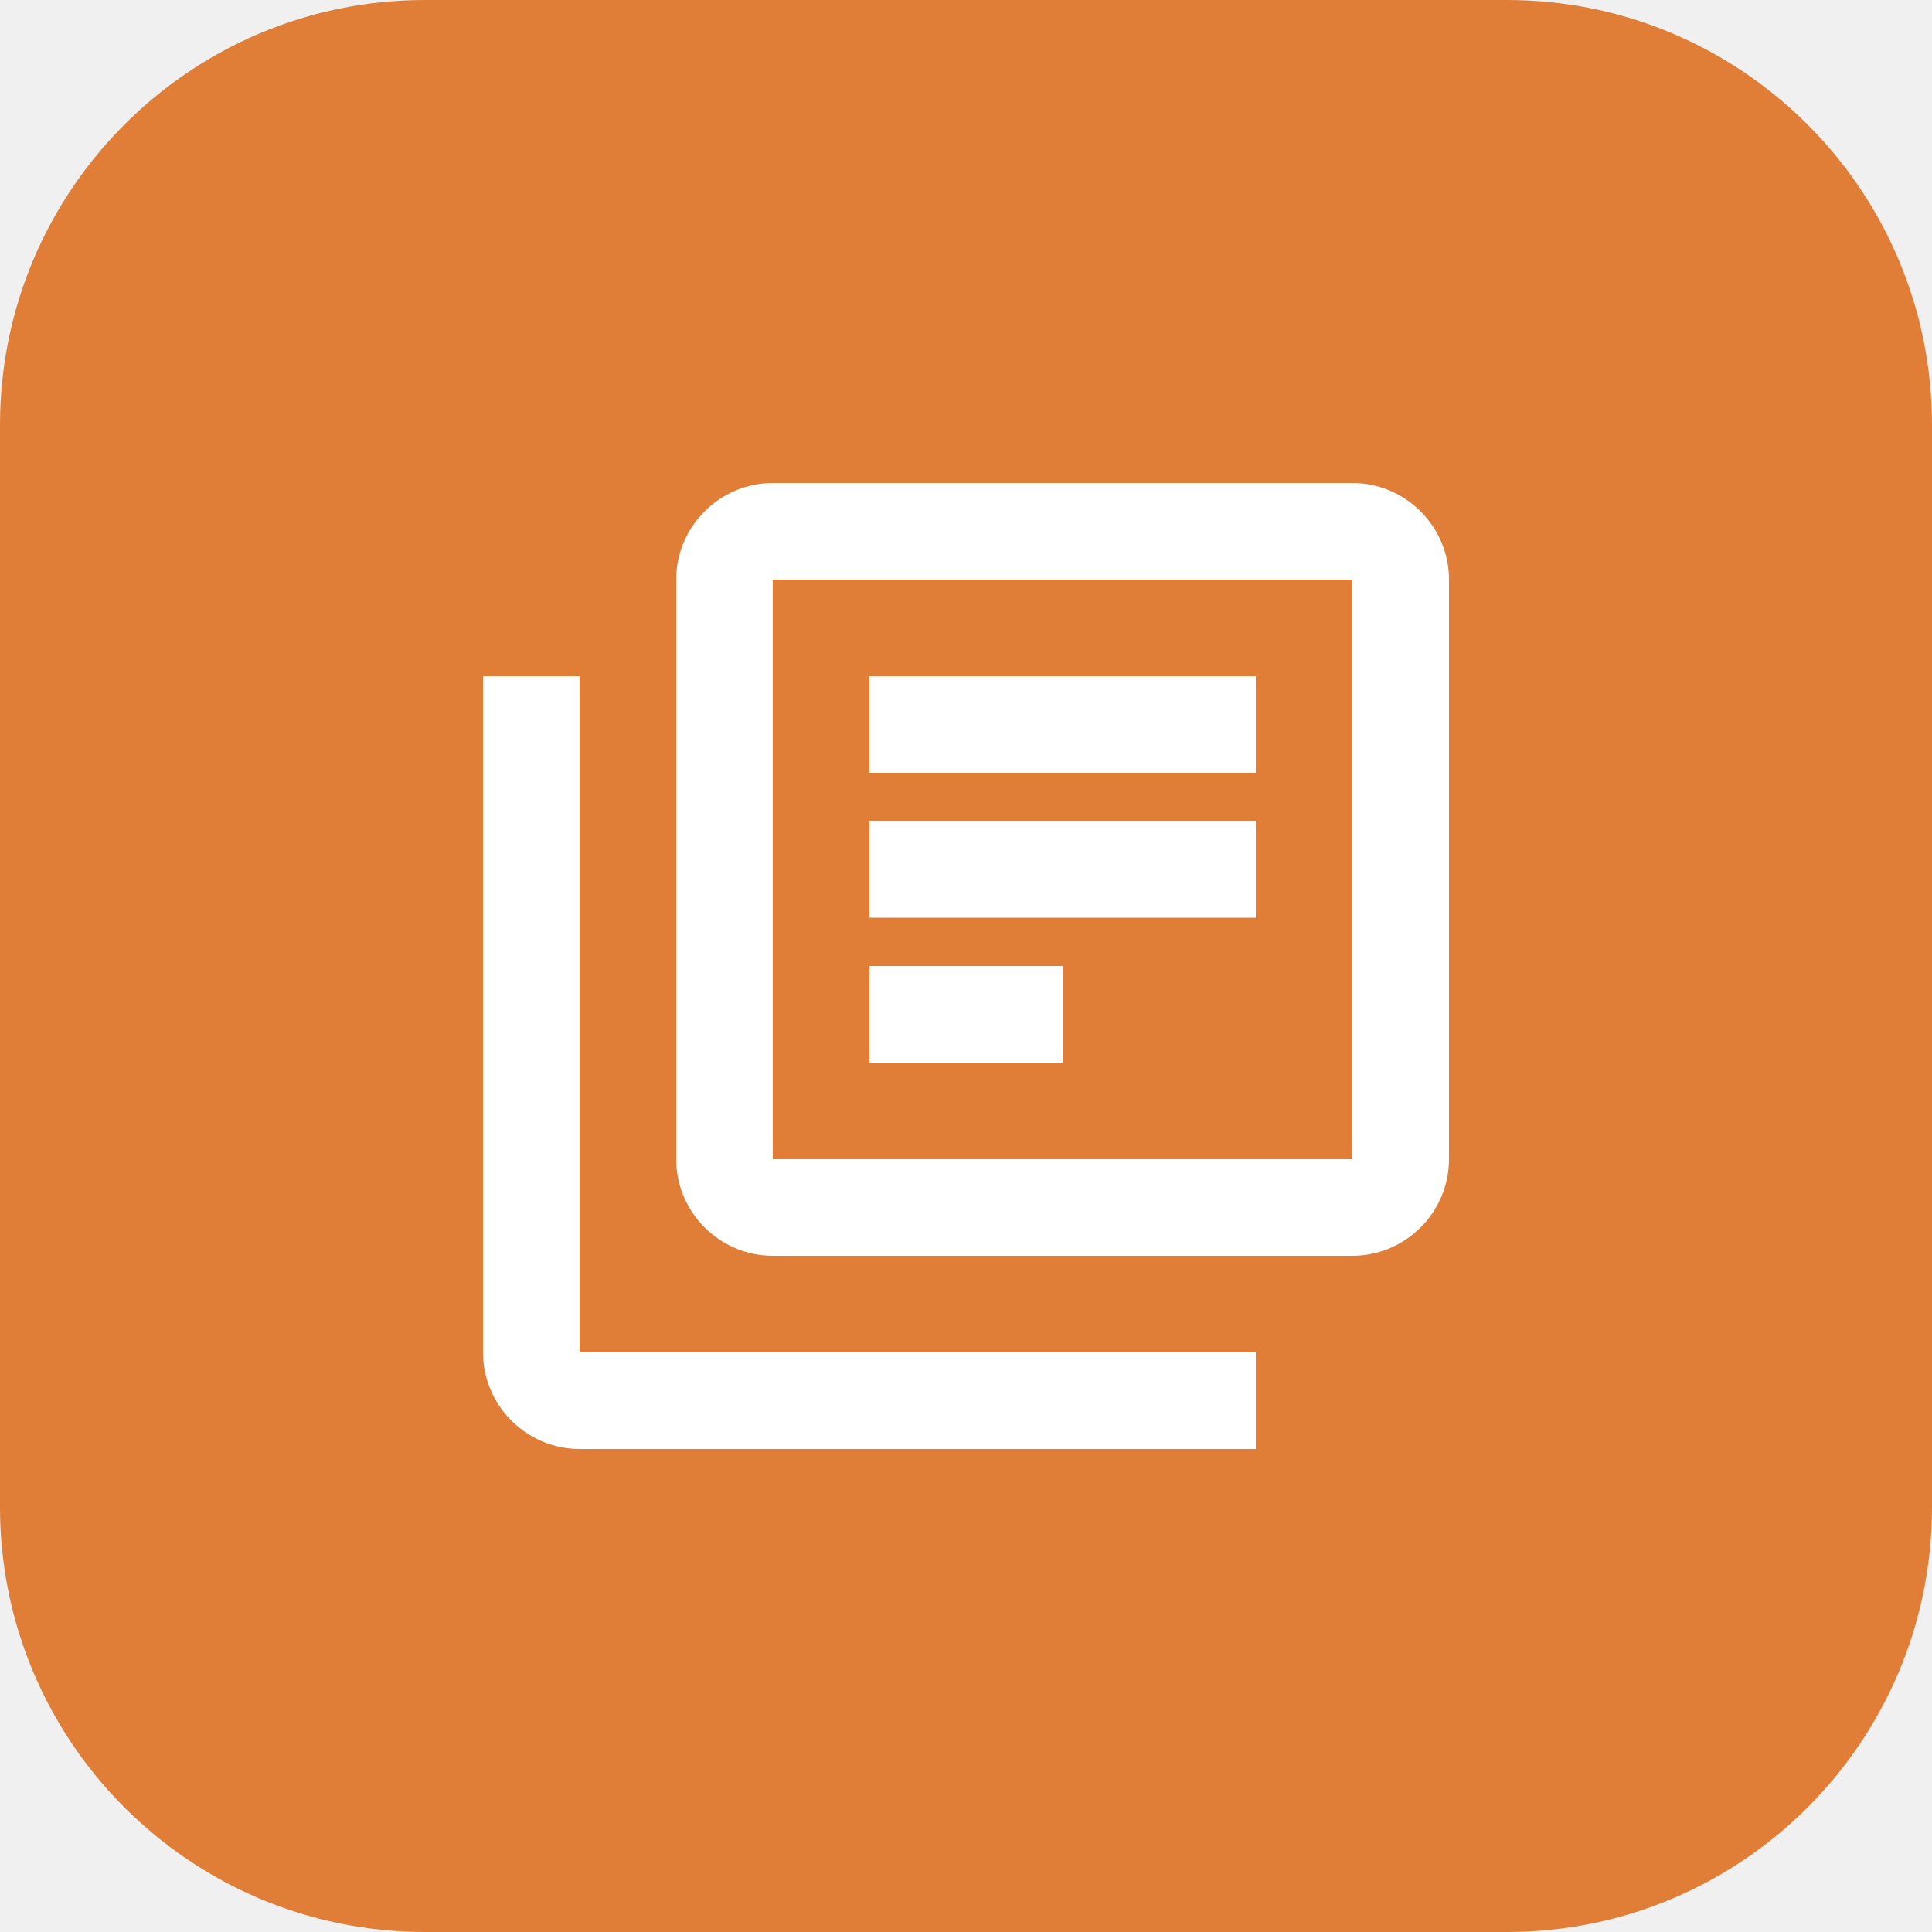
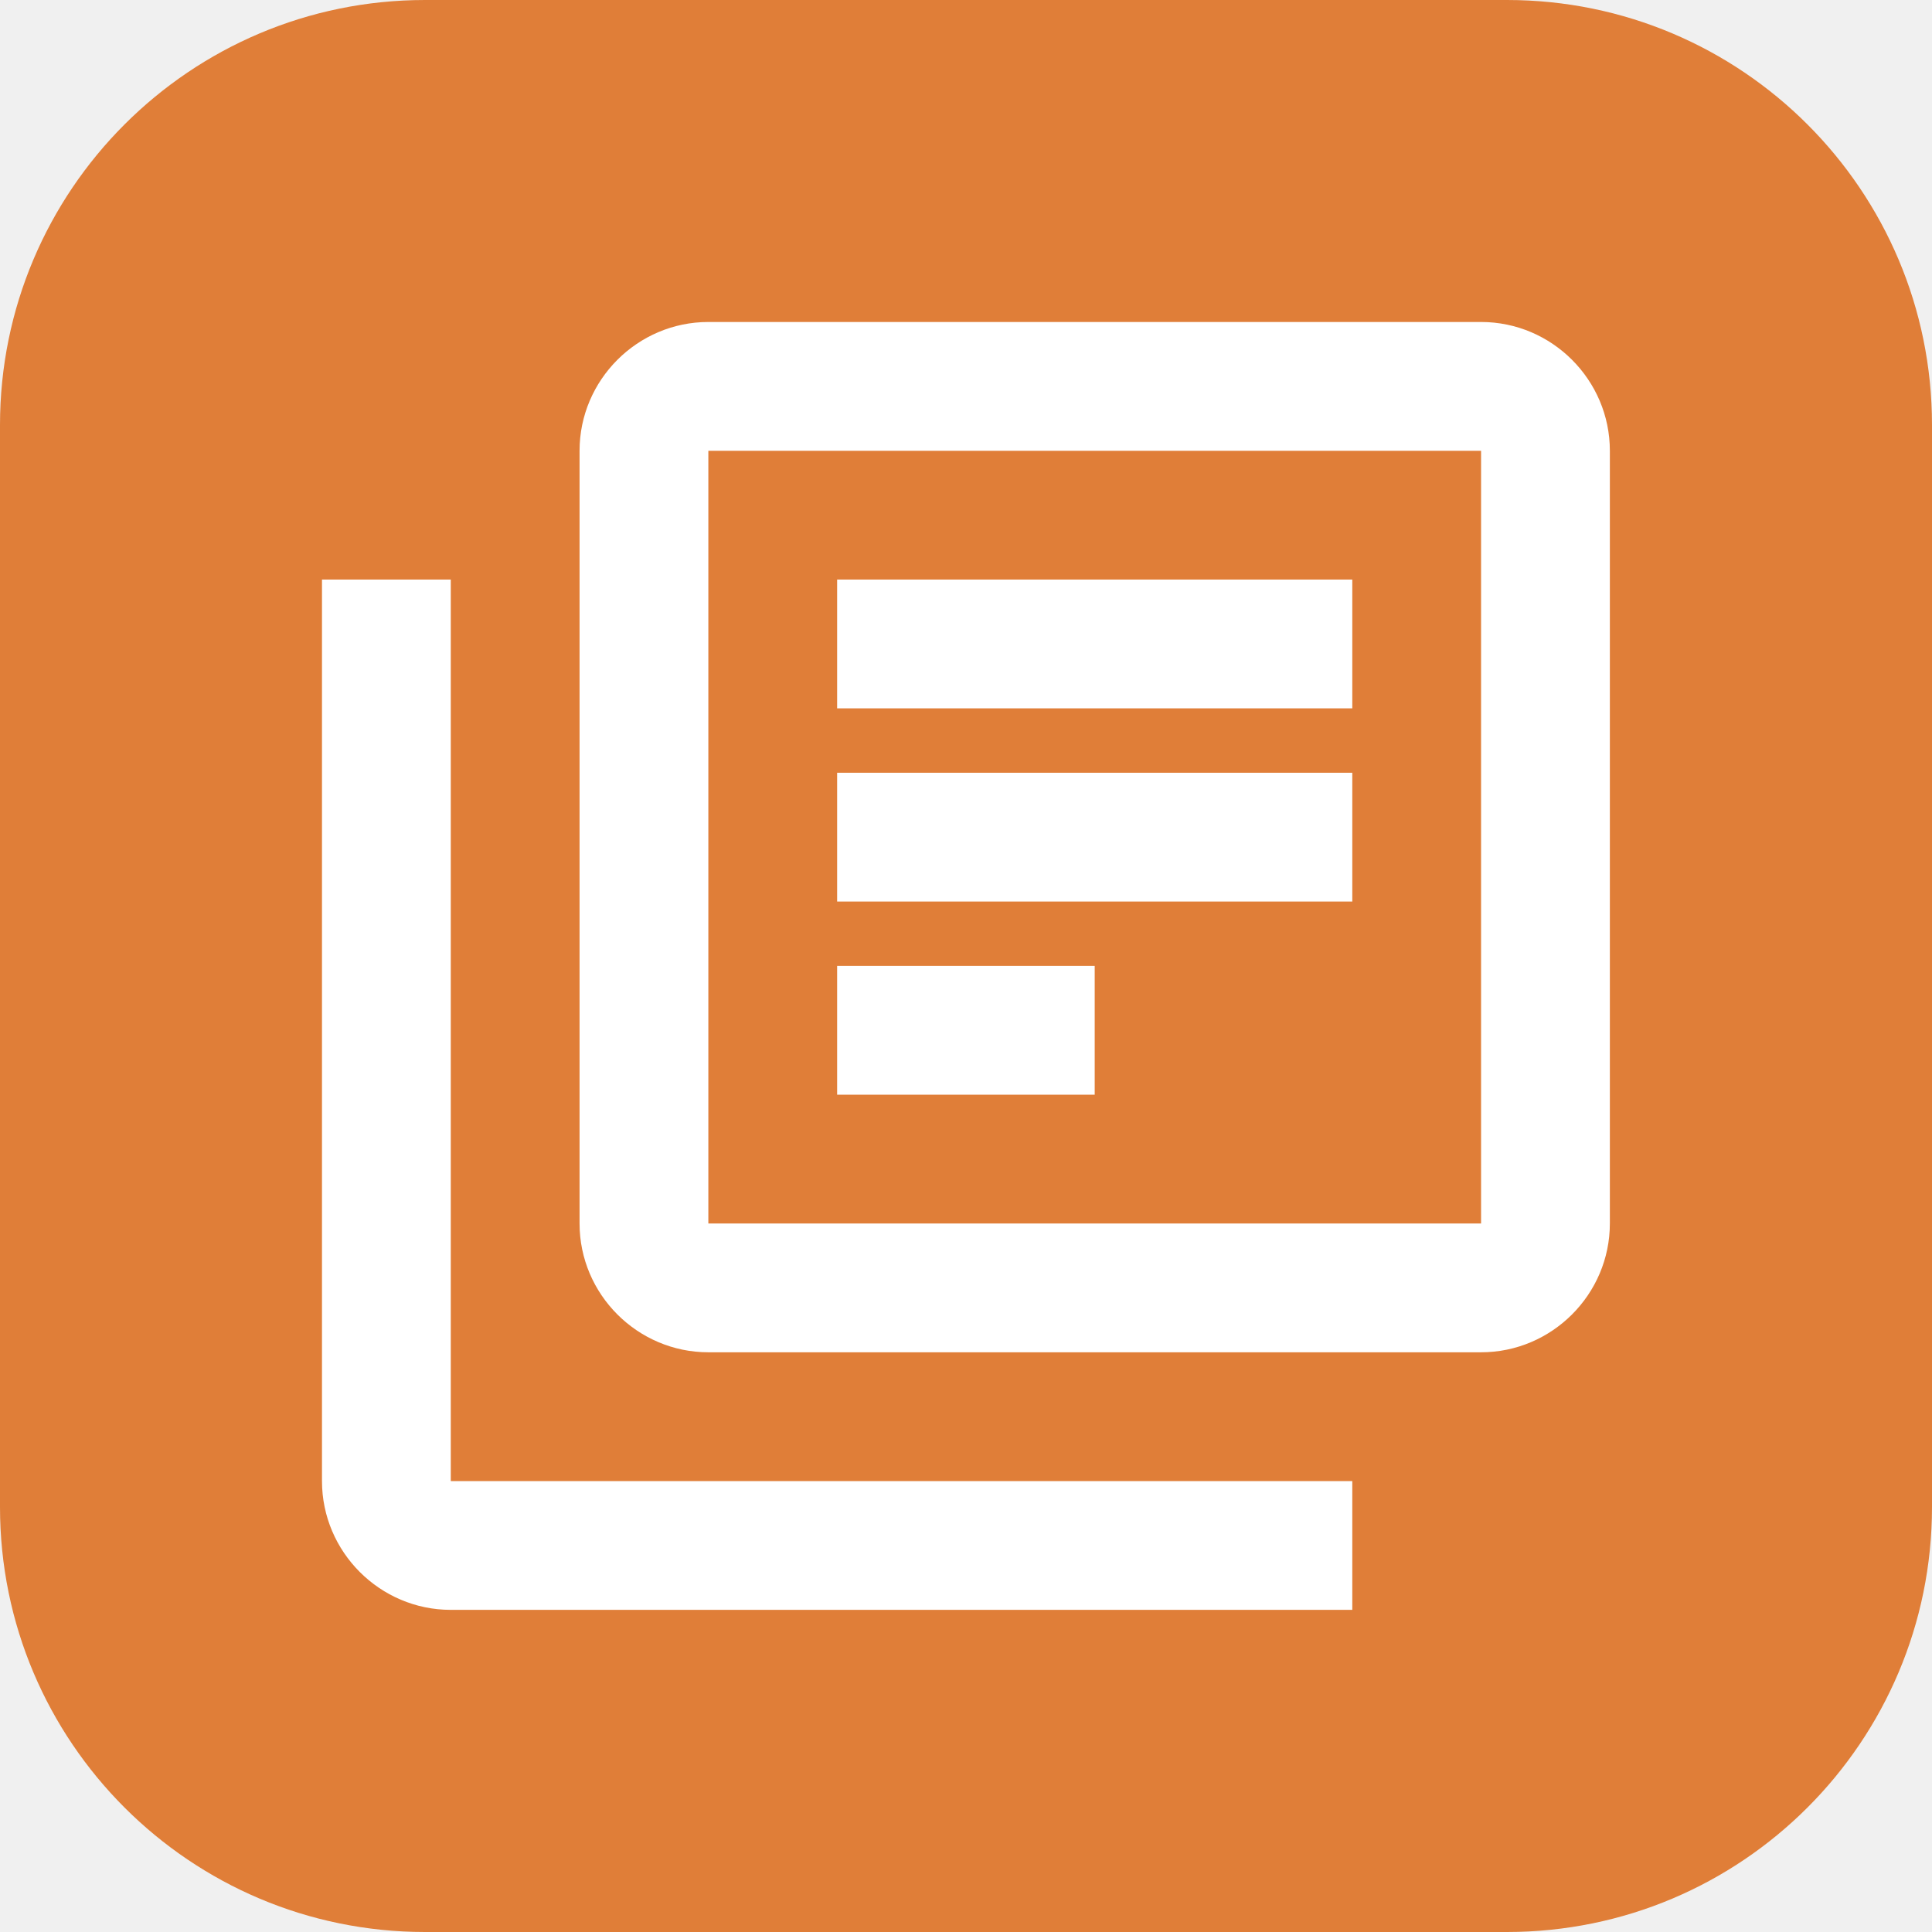
<svg xmlns="http://www.w3.org/2000/svg" viewBox="0 0 100 100">
  <rect width="100" height="100" rx="22" fill="#E07E38" />
-   <g transform="translate(20, 20) scale(2.5)" fill="white">
+   <g transform="translate(10, 10) scale(3.333)" fill="white">
    <path d="M4 6H2v14c0 1.1.9 2 2 2h14v-2H4V6zm16-4H8c-1.1 0-2 .9-2 2v12c0 1.1.9 2 2 2h12c1.1 0 2-.9 2-2V4c0-1.1-.9-2-2-2zm0 14H8V4h12v12zM10 9h8v2h-8zm0 3h4v2h-4zm0-6h8v2h-8z" />
  </g>
</svg>
